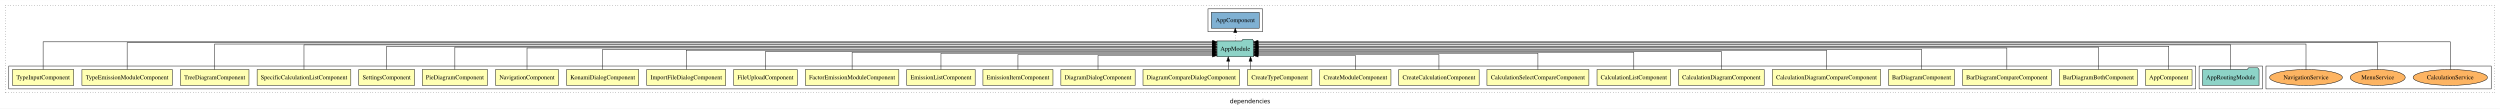
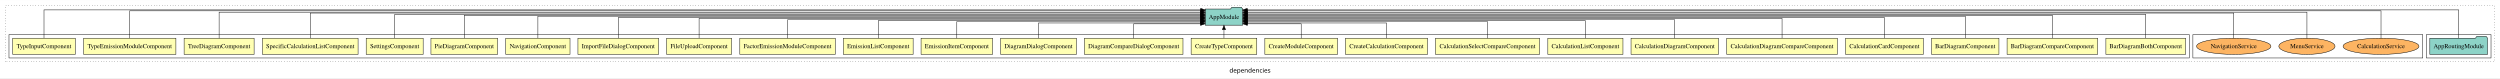
- <svg xmlns="http://www.w3.org/2000/svg" width="5683pt" height="247pt" viewBox="0.00 0.00 5683.00 246.80">
-   <g id="graph0" class="graph" transform="scale(1 1) rotate(0) translate(4 242.8)">
-     <polygon fill="white" stroke="transparent" points="-4,4 -4,-242.8 5679,-242.8 5679,4 -4,4" />
-     <text text-anchor="middle" x="2837.5" y="-8.2" font-family="sans-serif" font-size="14.00">dependencies</text>
+ <svg xmlns="http://www.w3.org/2000/svg" width="5568pt" height="174pt" viewBox="0.00 0.00 5568.00 173.80">
+   <g id="graph0" class="graph" transform="scale(1 1) rotate(0) translate(4 169.8)">
+     <polygon fill="white" stroke="transparent" points="-4,4 -4,-169.8 5564,-169.8 5564,4 -4,4" />
+     <text text-anchor="middle" x="2780" y="-8.2" font-family="sans-serif" font-size="14.00">dependencies</text>
    <g id="clust1" class="cluster">
-       <polygon fill="none" stroke="black" stroke-dasharray="1,5" points="8,-32.8 8,-230.8 5667,-230.8 5667,-32.8 8,-32.8" />
-     </g>
-     <g id="clust32" class="cluster">
-       <polygon fill="none" stroke="black" points="5147,-40.8 5147,-92.8 5659,-92.8 5659,-40.8 5147,-40.8" />
-     </g>
-     <g id="clust29" class="cluster">
-       <polygon fill="none" stroke="black" points="4995,-40.8 4995,-92.8 5139,-92.8 5139,-40.8 4995,-40.8" />
+       <polygon fill="none" stroke="black" stroke-dasharray="1,5" points="8,-32.8 8,-157.8 5552,-157.8 5552,-32.8 8,-32.8" />
+     </g>
+     <g id="clust28" class="cluster">
+       <polygon fill="none" stroke="black" points="5400,-40.8 5400,-92.8 5544,-92.8 5544,-40.8 5400,-40.8" />
    </g>
    <g id="clust31" class="cluster">
-       <polygon fill="none" stroke="black" points="2742,-170.8 2742,-222.8 2866,-222.8 2866,-170.8 2742,-170.8" />
+       <polygon fill="none" stroke="black" points="4880,-40.8 4880,-92.8 5392,-92.8 5392,-40.8 4880,-40.8" />
    </g>
    <g id="clust2" class="cluster">
-       <polygon fill="none" stroke="black" points="16,-40.8 16,-92.8 4987,-92.8 4987,-40.8 16,-40.8" />
+       <polygon fill="none" stroke="black" points="16,-40.8 16,-92.8 4872,-92.8 4872,-40.8 16,-40.8" />
    </g>
    <g id="node1" class="node">
-       <polygon fill="#ffffb3" stroke="black" points="4978.94,-84.8 4873.06,-84.8 4873.06,-48.8 4978.94,-48.8 4978.94,-84.8" />
-       <text text-anchor="middle" x="4926" y="-62.6" font-family="Times,serif" font-size="14.00">AppComponent</text>
-     </g>
-     <g id="node27" class="node">
-       <polygon fill="#8dd3c7" stroke="black" points="2845.66,-149.8 2842.66,-153.8 2821.66,-153.8 2818.66,-149.8 2762.34,-149.8 2762.34,-113.8 2845.66,-113.8 2845.66,-149.8" />
-       <text text-anchor="middle" x="2804" y="-127.6" font-family="Times,serif" font-size="14.00">AppModule</text>
+       <polygon fill="#ffffb3" stroke="black" points="4863.75,-84.8 4686.25,-84.8 4686.25,-48.8 4863.75,-48.8 4863.75,-84.8" />
+       <text text-anchor="middle" x="4775" y="-62.6" font-family="Times,serif" font-size="14.00">BarDiagramBothComponent</text>
+     </g>
+     <g id="node26" class="node">
+       <polygon fill="#8dd3c7" stroke="black" points="2763.66,-149.8 2760.66,-153.8 2739.66,-153.8 2736.66,-149.8 2680.34,-149.8 2680.34,-113.8 2763.66,-113.8 2763.66,-149.8" />
+       <text text-anchor="middle" x="2722" y="-127.6" font-family="Times,serif" font-size="14.00">AppModule</text>
    </g>
    <g id="edge1" class="edge">
-       <path fill="none" stroke="black" d="M4926,-85.08C4926,-106.12 4926,-137.8 4926,-137.8 4926,-137.8 2855.91,-137.8 2855.91,-137.8" />
-       <polygon fill="black" stroke="black" points="2855.91,-134.3 2845.91,-137.8 2855.91,-141.3 2855.91,-134.3" />
+       <path fill="none" stroke="black" d="M4775,-85.08C4775,-106.12 4775,-137.8 4775,-137.8 4775,-137.8 2773.94,-137.8 2773.94,-137.8" />
+       <polygon fill="black" stroke="black" points="2773.94,-134.3 2763.94,-137.8 2773.94,-141.3 2773.94,-134.3" />
    </g>
    <g id="node2" class="node">
-       <polygon fill="#ffffb3" stroke="black" points="4854.75,-84.8 4677.25,-84.8 4677.25,-48.8 4854.75,-48.8 4854.75,-84.8" />
-       <text text-anchor="middle" x="4766" y="-62.6" font-family="Times,serif" font-size="14.00">BarDiagramBothComponent</text>
+       <polygon fill="#ffffb3" stroke="black" points="4667.84,-84.8 4466.16,-84.8 4466.16,-48.8 4667.84,-48.8 4667.84,-84.8" />
+       <text text-anchor="middle" x="4567" y="-62.6" font-family="Times,serif" font-size="14.00">BarDiagramCompareComponent</text>
    </g>
    <g id="edge2" class="edge">
-       <path fill="none" stroke="black" d="M4766,-84.93C4766,-105.37 4766,-135.8 4766,-135.8 4766,-135.8 2855.89,-135.8 2855.89,-135.8" />
-       <polygon fill="black" stroke="black" points="2855.89,-132.3 2845.89,-135.8 2855.89,-139.3 2855.89,-132.3" />
+       <path fill="none" stroke="black" d="M4567,-84.93C4567,-105.37 4567,-135.8 4567,-135.8 4567,-135.8 2774,-135.8 2774,-135.8" />
+       <polygon fill="black" stroke="black" points="2774,-132.3 2764,-135.8 2774,-139.3 2774,-132.3" />
    </g>
    <g id="node3" class="node">
-       <polygon fill="#ffffb3" stroke="black" points="4658.84,-84.8 4457.16,-84.8 4457.16,-48.8 4658.84,-48.8 4658.84,-84.8" />
-       <text text-anchor="middle" x="4558" y="-62.6" font-family="Times,serif" font-size="14.00">BarDiagramCompareComponent</text>
+       <polygon fill="#ffffb3" stroke="black" points="4448.03,-84.8 4297.97,-84.8 4297.97,-48.8 4448.03,-48.8 4448.03,-84.8" />
+       <text text-anchor="middle" x="4373" y="-62.6" font-family="Times,serif" font-size="14.00">BarDiagramComponent</text>
    </g>
    <g id="edge3" class="edge">
-       <path fill="none" stroke="black" d="M4558,-85.11C4558,-104.95 4558,-133.8 4558,-133.8 4558,-133.8 2856.06,-133.8 2856.06,-133.8" />
-       <polygon fill="black" stroke="black" points="2856.06,-130.3 2846.06,-133.8 2856.06,-137.3 2856.06,-130.3" />
+       <path fill="none" stroke="black" d="M4373,-85.11C4373,-104.95 4373,-133.8 4373,-133.8 4373,-133.8 2774.05,-133.8 2774.05,-133.8" />
+       <polygon fill="black" stroke="black" points="2774.05,-130.3 2764.05,-133.8 2774.05,-137.3 2774.05,-130.3" />
    </g>
    <g id="node4" class="node">
-       <polygon fill="#ffffb3" stroke="black" points="4439.03,-84.8 4288.97,-84.8 4288.97,-48.8 4439.03,-48.8 4439.03,-84.8" />
-       <text text-anchor="middle" x="4364" y="-62.6" font-family="Times,serif" font-size="14.00">BarDiagramComponent</text>
+       <polygon fill="#ffffb3" stroke="black" points="4279.58,-84.8 4106.42,-84.8 4106.42,-48.8 4279.58,-48.8 4279.58,-84.8" />
+       <text text-anchor="middle" x="4193" y="-62.6" font-family="Times,serif" font-size="14.00">CalculationCardComponent</text>
    </g>
    <g id="edge4" class="edge">
-       <path fill="none" stroke="black" d="M4364,-84.97C4364,-103.89 4364,-130.8 4364,-130.8 4364,-130.8 2855.73,-130.8 2855.73,-130.8" />
-       <polygon fill="black" stroke="black" points="2855.73,-127.3 2845.73,-130.8 2855.73,-134.3 2855.73,-127.3" />
+       <path fill="none" stroke="black" d="M4193,-84.97C4193,-103.89 4193,-130.8 4193,-130.8 4193,-130.8 2774.05,-130.8 2774.05,-130.8" />
+       <polygon fill="black" stroke="black" points="2774.05,-127.3 2764.05,-130.8 2774.05,-134.3 2774.05,-127.3" />
    </g>
    <g id="node5" class="node">
-       <polygon fill="#ffffb3" stroke="black" points="4271.17,-84.8 4024.83,-84.8 4024.83,-48.8 4271.17,-48.8 4271.17,-84.8" />
-       <text text-anchor="middle" x="4148" y="-62.6" font-family="Times,serif" font-size="14.00">CalculationDiagramCompareComponent</text>
+       <polygon fill="#ffffb3" stroke="black" points="4088.17,-84.8 3841.83,-84.8 3841.83,-48.8 4088.17,-48.8 4088.17,-84.8" />
+       <text text-anchor="middle" x="3965" y="-62.6" font-family="Times,serif" font-size="14.00">CalculationDiagramCompareComponent</text>
    </g>
    <g id="edge5" class="edge">
-       <path fill="none" stroke="black" d="M4148,-85.07C4148,-103.36 4148,-128.8 4148,-128.8 4148,-128.8 2855.7,-128.8 2855.7,-128.8" />
-       <polygon fill="black" stroke="black" points="2855.7,-125.3 2845.7,-128.8 2855.7,-132.3 2855.7,-125.3" />
+       <path fill="none" stroke="black" d="M3965,-85.07C3965,-103.36 3965,-128.8 3965,-128.8 3965,-128.8 2773.71,-128.8 2773.71,-128.8" />
+       <polygon fill="black" stroke="black" points="2773.71,-125.3 2763.71,-128.8 2773.71,-132.3 2773.71,-125.3" />
    </g>
    <g id="node6" class="node">
-       <polygon fill="#ffffb3" stroke="black" points="4006.35,-84.8 3811.65,-84.8 3811.65,-48.8 4006.35,-48.8 4006.35,-84.8" />
-       <text text-anchor="middle" x="3909" y="-62.6" font-family="Times,serif" font-size="14.00">CalculationDiagramComponent</text>
+       <polygon fill="#ffffb3" stroke="black" points="3823.35,-84.8 3628.65,-84.8 3628.65,-48.8 3823.35,-48.8 3823.35,-84.8" />
+       <text text-anchor="middle" x="3726" y="-62.6" font-family="Times,serif" font-size="14.00">CalculationDiagramComponent</text>
    </g>
    <g id="edge6" class="edge">
-       <path fill="none" stroke="black" d="M3909,-84.82C3909,-102.17 3909,-125.8 3909,-125.8 3909,-125.8 2855.97,-125.8 2855.97,-125.8" />
-       <polygon fill="black" stroke="black" points="2855.97,-122.3 2845.97,-125.8 2855.97,-129.3 2855.97,-122.3" />
+       <path fill="none" stroke="black" d="M3726,-84.82C3726,-102.17 3726,-125.8 3726,-125.8 3726,-125.8 2773.86,-125.8 2773.86,-125.8" />
+       <polygon fill="black" stroke="black" points="2773.86,-122.3 2763.86,-125.8 2773.86,-129.3 2773.86,-122.3" />
    </g>
    <g id="node7" class="node">
-       <polygon fill="#ffffb3" stroke="black" points="3793.65,-84.8 3626.35,-84.8 3626.35,-48.8 3793.65,-48.8 3793.65,-84.8" />
-       <text text-anchor="middle" x="3710" y="-62.6" font-family="Times,serif" font-size="14.00">CalculationListComponent</text>
+       <polygon fill="#ffffb3" stroke="black" points="3610.65,-84.8 3443.35,-84.8 3443.35,-48.8 3610.65,-48.8 3610.65,-84.8" />
+       <text text-anchor="middle" x="3527" y="-62.6" font-family="Times,serif" font-size="14.00">CalculationListComponent</text>
    </g>
    <g id="edge7" class="edge">
-       <path fill="none" stroke="black" d="M3710,-84.84C3710,-101.53 3710,-123.8 3710,-123.8 3710,-123.8 2855.88,-123.8 2855.88,-123.8" />
-       <polygon fill="black" stroke="black" points="2855.88,-120.3 2845.88,-123.8 2855.88,-127.3 2855.88,-120.3" />
+       <path fill="none" stroke="black" d="M3527,-84.84C3527,-101.53 3527,-123.8 3527,-123.8 3527,-123.8 2773.87,-123.8 2773.87,-123.8" />
+       <polygon fill="black" stroke="black" points="2773.87,-120.3 2763.87,-123.8 2773.87,-127.3 2773.87,-120.3" />
    </g>
    <g id="node8" class="node">
-       <polygon fill="#ffffb3" stroke="black" points="3607.89,-84.8 3376.11,-84.8 3376.11,-48.8 3607.89,-48.8 3607.89,-84.8" />
-       <text text-anchor="middle" x="3492" y="-62.6" font-family="Times,serif" font-size="14.00">CalculationSelectCompareComponent</text>
+       <polygon fill="#ffffb3" stroke="black" points="3424.89,-84.8 3193.11,-84.8 3193.11,-48.8 3424.89,-48.8 3424.89,-84.8" />
+       <text text-anchor="middle" x="3309" y="-62.6" font-family="Times,serif" font-size="14.00">CalculationSelectCompareComponent</text>
    </g>
    <g id="edge8" class="edge">
-       <path fill="none" stroke="black" d="M3492,-84.81C3492,-100.85 3492,-121.8 3492,-121.8 3492,-121.8 2855.74,-121.8 2855.74,-121.8" />
-       <polygon fill="black" stroke="black" points="2855.74,-118.3 2845.74,-121.8 2855.74,-125.3 2855.74,-118.3" />
+       <path fill="none" stroke="black" d="M3309,-84.81C3309,-100.85 3309,-121.8 3309,-121.8 3309,-121.8 2773.75,-121.8 2773.75,-121.8" />
+       <polygon fill="black" stroke="black" points="2773.75,-118.3 2763.75,-121.8 2773.74,-125.3 2773.75,-118.3" />
    </g>
    <g id="node9" class="node">
-       <polygon fill="#ffffb3" stroke="black" points="3358.4,-84.8 3175.6,-84.8 3175.6,-48.8 3358.4,-48.8 3358.4,-84.8" />
-       <text text-anchor="middle" x="3267" y="-62.6" font-family="Times,serif" font-size="14.00">CreateCalculationComponent</text>
+       <polygon fill="#ffffb3" stroke="black" points="3175.4,-84.8 2992.6,-84.8 2992.6,-48.8 3175.4,-48.8 3175.4,-84.8" />
+       <text text-anchor="middle" x="3084" y="-62.6" font-family="Times,serif" font-size="14.00">CreateCalculationComponent</text>
    </g>
    <g id="edge9" class="edge">
-       <path fill="none" stroke="black" d="M3267,-84.99C3267,-99.98 3267,-118.8 3267,-118.8 3267,-118.8 2855.9,-118.8 2855.9,-118.8" />
-       <polygon fill="black" stroke="black" points="2855.9,-115.3 2845.9,-118.8 2855.9,-122.3 2855.9,-115.3" />
+       <path fill="none" stroke="black" d="M3084,-84.99C3084,-99.98 3084,-118.8 3084,-118.8 3084,-118.8 2773.88,-118.8 2773.88,-118.8" />
+       <polygon fill="black" stroke="black" points="2773.88,-115.3 2763.88,-118.8 2773.88,-122.3 2773.88,-115.3" />
    </g>
    <g id="node10" class="node">
-       <polygon fill="#ffffb3" stroke="black" points="3157.91,-84.8 2996.09,-84.8 2996.09,-48.8 3157.91,-48.8 3157.91,-84.8" />
-       <text text-anchor="middle" x="3077" y="-62.6" font-family="Times,serif" font-size="14.00">CreateModuleComponent</text>
+       <polygon fill="#ffffb3" stroke="black" points="2974.91,-84.8 2813.09,-84.8 2813.09,-48.8 2974.91,-48.8 2974.91,-84.8" />
+       <text text-anchor="middle" x="2894" y="-62.6" font-family="Times,serif" font-size="14.00">CreateModuleComponent</text>
    </g>
    <g id="edge10" class="edge">
-       <path fill="none" stroke="black" d="M3077,-84.85C3077,-99.17 3077,-116.8 3077,-116.8 3077,-116.8 2855.76,-116.8 2855.76,-116.8" />
-       <polygon fill="black" stroke="black" points="2855.76,-113.3 2845.76,-116.8 2855.76,-120.3 2855.76,-113.3" />
+       <path fill="none" stroke="black" d="M2894,-84.85C2894,-99.17 2894,-116.8 2894,-116.8 2894,-116.8 2774.08,-116.8 2774.08,-116.8" />
+       <polygon fill="black" stroke="black" points="2774.08,-113.3 2764.08,-116.8 2774.08,-120.3 2774.08,-113.3" />
    </g>
    <g id="node11" class="node">
-       <polygon fill="#ffffb3" stroke="black" points="2978.13,-84.8 2831.87,-84.8 2831.87,-48.8 2978.13,-48.8 2978.13,-84.8" />
-       <text text-anchor="middle" x="2905" y="-62.6" font-family="Times,serif" font-size="14.00">CreateTypeComponent</text>
+       <polygon fill="#ffffb3" stroke="black" points="2795.13,-84.8 2648.87,-84.8 2648.87,-48.8 2795.13,-48.8 2795.13,-84.8" />
+       <text text-anchor="middle" x="2722" y="-62.6" font-family="Times,serif" font-size="14.00">CreateTypeComponent</text>
    </g>
    <g id="edge11" class="edge">
-       <path fill="none" stroke="black" d="M2838.76,-84.91C2838.76,-84.91 2838.76,-103.79 2838.76,-103.79" />
-       <polygon fill="black" stroke="black" points="2835.26,-103.79 2838.76,-113.79 2842.26,-103.79 2835.26,-103.79" />
+       <path fill="none" stroke="black" d="M2722,-84.91C2722,-84.91 2722,-103.79 2722,-103.79" />
+       <polygon fill="black" stroke="black" points="2718.5,-103.79 2722,-113.79 2725.5,-103.79 2718.5,-103.79" />
    </g>
    <g id="node12" class="node">
-       <polygon fill="#ffffb3" stroke="black" points="2813.73,-84.8 2594.27,-84.8 2594.27,-48.8 2813.73,-48.8 2813.73,-84.8" />
-       <text text-anchor="middle" x="2704" y="-62.6" font-family="Times,serif" font-size="14.00">DiagramCompareDialogComponent</text>
+       <polygon fill="#ffffb3" stroke="black" points="2630.73,-84.8 2411.27,-84.8 2411.27,-48.8 2630.73,-48.8 2630.73,-84.8" />
+       <text text-anchor="middle" x="2521" y="-62.6" font-family="Times,serif" font-size="14.00">DiagramCompareDialogComponent</text>
    </g>
    <g id="edge12" class="edge">
-       <path fill="none" stroke="black" d="M2788.02,-84.91C2788.02,-84.91 2788.02,-103.79 2788.02,-103.79" />
-       <polygon fill="black" stroke="black" points="2784.52,-103.79 2788.02,-113.79 2791.52,-103.79 2784.52,-103.79" />
+       <path fill="none" stroke="black" d="M2521,-84.85C2521,-99.17 2521,-116.8 2521,-116.8 2521,-116.8 2669.86,-116.8 2669.86,-116.8" />
+       <polygon fill="black" stroke="black" points="2669.86,-120.3 2679.86,-116.8 2669.86,-113.3 2669.86,-120.3" />
    </g>
    <g id="node13" class="node">
-       <polygon fill="#ffffb3" stroke="black" points="2576.41,-84.8 2407.59,-84.8 2407.59,-48.8 2576.41,-48.8 2576.41,-84.8" />
-       <text text-anchor="middle" x="2492" y="-62.6" font-family="Times,serif" font-size="14.00">DiagramDialogComponent</text>
+       <polygon fill="#ffffb3" stroke="black" points="2393.41,-84.8 2224.59,-84.8 2224.59,-48.8 2393.41,-48.8 2393.41,-84.8" />
+       <text text-anchor="middle" x="2309" y="-62.6" font-family="Times,serif" font-size="14.00">DiagramDialogComponent</text>
    </g>
    <g id="edge13" class="edge">
-       <path fill="none" stroke="black" d="M2492,-84.85C2492,-99.17 2492,-116.8 2492,-116.8 2492,-116.8 2752.25,-116.8 2752.25,-116.8" />
-       <polygon fill="black" stroke="black" points="2752.25,-120.3 2762.25,-116.8 2752.25,-113.3 2752.25,-120.3" />
+       <path fill="none" stroke="black" d="M2309,-84.99C2309,-99.98 2309,-118.8 2309,-118.8 2309,-118.8 2670.13,-118.8 2670.13,-118.8" />
+       <polygon fill="black" stroke="black" points="2670.13,-122.3 2680.13,-118.8 2670.13,-115.3 2670.13,-122.3" />
    </g>
    <g id="node14" class="node">
-       <polygon fill="#ffffb3" stroke="black" points="2389.6,-84.8 2230.4,-84.8 2230.4,-48.8 2389.6,-48.8 2389.6,-84.8" />
-       <text text-anchor="middle" x="2310" y="-62.6" font-family="Times,serif" font-size="14.00">EmissionItemComponent</text>
+       <polygon fill="#ffffb3" stroke="black" points="2206.6,-84.8 2047.4,-84.8 2047.4,-48.8 2206.6,-48.8 2206.6,-84.8" />
+       <text text-anchor="middle" x="2127" y="-62.6" font-family="Times,serif" font-size="14.00">EmissionItemComponent</text>
    </g>
    <g id="edge14" class="edge">
-       <path fill="none" stroke="black" d="M2310,-84.99C2310,-99.98 2310,-118.8 2310,-118.8 2310,-118.8 2752.31,-118.8 2752.31,-118.8" />
-       <polygon fill="black" stroke="black" points="2752.31,-122.3 2762.31,-118.8 2752.31,-115.3 2752.31,-122.3" />
+       <path fill="none" stroke="black" d="M2127,-84.81C2127,-100.85 2127,-121.8 2127,-121.8 2127,-121.8 2670.16,-121.8 2670.16,-121.8" />
+       <polygon fill="black" stroke="black" points="2670.16,-125.3 2680.16,-121.8 2670.16,-118.3 2670.16,-125.3" />
    </g>
    <g id="node15" class="node">
-       <polygon fill="#ffffb3" stroke="black" points="2212.73,-84.8 2057.27,-84.8 2057.27,-48.8 2212.73,-48.8 2212.73,-84.8" />
-       <text text-anchor="middle" x="2135" y="-62.6" font-family="Times,serif" font-size="14.00">EmissionListComponent</text>
+       <polygon fill="#ffffb3" stroke="black" points="2029.73,-84.8 1874.27,-84.8 1874.27,-48.8 2029.73,-48.8 2029.73,-84.8" />
+       <text text-anchor="middle" x="1952" y="-62.6" font-family="Times,serif" font-size="14.00">EmissionListComponent</text>
    </g>
    <g id="edge15" class="edge">
-       <path fill="none" stroke="black" d="M2135,-84.81C2135,-100.85 2135,-121.8 2135,-121.8 2135,-121.8 2752.15,-121.8 2752.15,-121.8" />
-       <polygon fill="black" stroke="black" points="2752.15,-125.3 2762.15,-121.8 2752.15,-118.3 2752.15,-125.3" />
+       <path fill="none" stroke="black" d="M1952,-84.84C1952,-101.53 1952,-123.8 1952,-123.8 1952,-123.8 2670.33,-123.8 2670.33,-123.8" />
+       <polygon fill="black" stroke="black" points="2670.33,-127.3 2680.33,-123.8 2670.33,-120.3 2670.33,-127.3" />
    </g>
    <g id="node16" class="node">
-       <polygon fill="#ffffb3" stroke="black" points="2039.27,-84.8 1826.73,-84.8 1826.73,-48.8 2039.27,-48.8 2039.27,-84.8" />
-       <text text-anchor="middle" x="1933" y="-62.6" font-family="Times,serif" font-size="14.00">FactorEmissionModuleComponent</text>
+       <polygon fill="#ffffb3" stroke="black" points="1856.27,-84.8 1643.73,-84.8 1643.73,-48.8 1856.27,-48.8 1856.27,-84.8" />
+       <text text-anchor="middle" x="1750" y="-62.6" font-family="Times,serif" font-size="14.00">FactorEmissionModuleComponent</text>
    </g>
    <g id="edge16" class="edge">
-       <path fill="none" stroke="black" d="M1933,-84.84C1933,-101.53 1933,-123.8 1933,-123.8 1933,-123.8 2752.28,-123.8 2752.28,-123.8" />
-       <polygon fill="black" stroke="black" points="2752.28,-127.3 2762.28,-123.8 2752.28,-120.3 2752.28,-127.3" />
+       <path fill="none" stroke="black" d="M1750,-84.82C1750,-102.17 1750,-125.8 1750,-125.8 1750,-125.8 2670.23,-125.8 2670.23,-125.8" />
+       <polygon fill="black" stroke="black" points="2670.23,-129.3 2680.23,-125.8 2670.23,-122.3 2670.23,-129.3" />
    </g>
    <g id="node17" class="node">
-       <polygon fill="#ffffb3" stroke="black" points="1808.32,-84.8 1663.68,-84.8 1663.68,-48.8 1808.32,-48.8 1808.32,-84.8" />
-       <text text-anchor="middle" x="1736" y="-62.6" font-family="Times,serif" font-size="14.00">FileUploadComponent</text>
+       <polygon fill="#ffffb3" stroke="black" points="1625.32,-84.8 1480.68,-84.8 1480.68,-48.8 1625.32,-48.8 1625.32,-84.8" />
+       <text text-anchor="middle" x="1553" y="-62.6" font-family="Times,serif" font-size="14.00">FileUploadComponent</text>
    </g>
    <g id="edge17" class="edge">
-       <path fill="none" stroke="black" d="M1736,-84.82C1736,-102.17 1736,-125.8 1736,-125.8 1736,-125.8 2752.13,-125.8 2752.13,-125.8" />
-       <polygon fill="black" stroke="black" points="2752.13,-129.3 2762.13,-125.8 2752.13,-122.3 2752.13,-129.3" />
+       <path fill="none" stroke="black" d="M1553,-85.07C1553,-103.36 1553,-128.8 1553,-128.8 1553,-128.8 2670.05,-128.8 2670.05,-128.8" />
+       <polygon fill="black" stroke="black" points="2670.05,-132.3 2680.05,-128.8 2670.05,-125.3 2670.05,-132.3" />
    </g>
    <g id="node18" class="node">
-       <polygon fill="#ffffb3" stroke="black" points="1645.82,-84.8 1466.18,-84.8 1466.18,-48.8 1645.82,-48.8 1645.82,-84.8" />
-       <text text-anchor="middle" x="1556" y="-62.6" font-family="Times,serif" font-size="14.00">ImportFileDialogComponent</text>
+       <polygon fill="#ffffb3" stroke="black" points="1462.82,-84.8 1283.18,-84.8 1283.18,-48.8 1462.82,-48.8 1462.82,-84.8" />
+       <text text-anchor="middle" x="1373" y="-62.6" font-family="Times,serif" font-size="14.00">ImportFileDialogComponent</text>
    </g>
    <g id="edge18" class="edge">
-       <path fill="none" stroke="black" d="M1556,-85.07C1556,-103.36 1556,-128.8 1556,-128.8 1556,-128.8 2752.12,-128.8 2752.12,-128.8" />
-       <polygon fill="black" stroke="black" points="2752.12,-132.3 2762.12,-128.8 2752.12,-125.3 2752.12,-132.3" />
+       <path fill="none" stroke="black" d="M1373,-84.97C1373,-103.89 1373,-130.8 1373,-130.8 1373,-130.8 2670.15,-130.8 2670.15,-130.8" />
+       <polygon fill="black" stroke="black" points="2670.15,-134.3 2680.15,-130.8 2670.15,-127.3 2670.15,-134.3" />
    </g>
    <g id="node19" class="node">
-       <polygon fill="#ffffb3" stroke="black" points="1448.04,-84.8 1283.96,-84.8 1283.96,-48.8 1448.04,-48.8 1448.04,-84.8" />
-       <text text-anchor="middle" x="1366" y="-62.6" font-family="Times,serif" font-size="14.00">KonamiDialogComponent</text>
-     </g>
-     <g id="edge19" class="edge">
-       <path fill="none" stroke="black" d="M1366,-84.97C1366,-103.89 1366,-130.8 1366,-130.8 1366,-130.8 2752.13,-130.8 2752.13,-130.8" />
-       <polygon fill="black" stroke="black" points="2752.13,-134.3 2762.13,-130.8 2752.13,-127.3 2752.13,-134.3" />
-     </g>
-     <g id="node20" class="node">
      <polygon fill="#ffffb3" stroke="black" points="1265.54,-84.8 1122.46,-84.8 1122.46,-48.8 1265.54,-48.8 1265.54,-84.8" />
      <text text-anchor="middle" x="1194" y="-62.6" font-family="Times,serif" font-size="14.00">NavigationComponent</text>
    </g>
-     <g id="edge20" class="edge">
-       <path fill="none" stroke="black" d="M1194,-85.11C1194,-104.95 1194,-133.8 1194,-133.8 1194,-133.8 2752.17,-133.8 2752.17,-133.8" />
-       <polygon fill="black" stroke="black" points="2752.17,-137.3 2762.17,-133.8 2752.17,-130.3 2752.17,-137.3" />
-     </g>
-     <g id="node21" class="node">
+     <g id="edge19" class="edge">
+       <path fill="none" stroke="black" d="M1194,-85.11C1194,-104.95 1194,-133.8 1194,-133.8 1194,-133.8 2669.94,-133.8 2669.94,-133.8" />
+       <polygon fill="black" stroke="black" points="2669.94,-137.3 2679.94,-133.8 2669.94,-130.3 2669.94,-137.3" />
+     </g>
+     <g id="node20" class="node">
      <polygon fill="#ffffb3" stroke="black" points="1104.2,-84.8 955.8,-84.8 955.8,-48.8 1104.2,-48.8 1104.2,-84.8" />
      <text text-anchor="middle" x="1030" y="-62.6" font-family="Times,serif" font-size="14.00">PieDiagramComponent</text>
    </g>
-     <g id="edge21" class="edge">
-       <path fill="none" stroke="black" d="M1030,-84.93C1030,-105.37 1030,-135.8 1030,-135.8 1030,-135.8 2752.33,-135.8 2752.33,-135.8" />
-       <polygon fill="black" stroke="black" points="2752.33,-139.3 2762.33,-135.8 2752.33,-132.3 2752.33,-139.3" />
-     </g>
-     <g id="node22" class="node">
+     <g id="edge20" class="edge">
+       <path fill="none" stroke="black" d="M1030,-84.93C1030,-105.37 1030,-135.8 1030,-135.8 1030,-135.8 2670.18,-135.8 2670.18,-135.8" />
+       <polygon fill="black" stroke="black" points="2670.18,-139.3 2680.18,-135.8 2670.18,-132.3 2670.18,-139.3" />
+     </g>
+     <g id="node21" class="node">
      <polygon fill="#ffffb3" stroke="black" points="938.45,-84.8 811.55,-84.8 811.55,-48.8 938.45,-48.8 938.45,-84.8" />
      <text text-anchor="middle" x="875" y="-62.6" font-family="Times,serif" font-size="14.00">SettingsComponent</text>
    </g>
-     <g id="edge22" class="edge">
-       <path fill="none" stroke="black" d="M875,-85.08C875,-106.12 875,-137.8 875,-137.8 875,-137.8 2751.92,-137.8 2751.92,-137.8" />
-       <polygon fill="black" stroke="black" points="2751.92,-141.3 2761.92,-137.8 2751.92,-134.3 2751.92,-141.3" />
-     </g>
-     <g id="node23" class="node">
+     <g id="edge21" class="edge">
+       <path fill="none" stroke="black" d="M875,-85.08C875,-106.12 875,-137.8 875,-137.8 875,-137.8 2669.95,-137.8 2669.95,-137.8" />
+       <polygon fill="black" stroke="black" points="2669.95,-141.3 2679.95,-137.8 2669.95,-134.3 2669.95,-141.3" />
+     </g>
+     <g id="node22" class="node">
      <polygon fill="#ffffb3" stroke="black" points="793.52,-84.8 580.48,-84.8 580.48,-48.8 793.52,-48.8 793.52,-84.8" />
      <text text-anchor="middle" x="687" y="-62.6" font-family="Times,serif" font-size="14.00">SpecificCalculationListComponent</text>
    </g>
-     <g id="edge23" class="edge">
-       <path fill="none" stroke="black" d="M687,-85.09C687,-107.01 687,-140.8 687,-140.8 687,-140.8 2752.19,-140.8 2752.19,-140.8" />
-       <polygon fill="black" stroke="black" points="2752.19,-144.3 2762.19,-140.8 2752.19,-137.3 2752.19,-144.3" />
-     </g>
-     <g id="node24" class="node">
+     <g id="edge22" class="edge">
+       <path fill="none" stroke="black" d="M687,-85.09C687,-107.01 687,-140.8 687,-140.8 687,-140.8 2669.96,-140.8 2669.96,-140.8" />
+       <polygon fill="black" stroke="black" points="2669.96,-144.3 2679.96,-140.8 2669.96,-137.3 2669.96,-144.3" />
+     </g>
+     <g id="node23" class="node">
      <polygon fill="#ffffb3" stroke="black" points="561.95,-84.8 406.05,-84.8 406.05,-48.8 561.95,-48.8 561.95,-84.8" />
      <text text-anchor="middle" x="484" y="-62.6" font-family="Times,serif" font-size="14.00">TreeDiagramComponent</text>
    </g>
-     <g id="edge24" class="edge">
-       <path fill="none" stroke="black" d="M484,-84.81C484,-107.29 484,-142.8 484,-142.8 484,-142.8 2752.25,-142.8 2752.25,-142.8" />
-       <polygon fill="black" stroke="black" points="2752.25,-146.3 2762.25,-142.8 2752.25,-139.3 2752.25,-146.3" />
-     </g>
-     <g id="node25" class="node">
+     <g id="edge23" class="edge">
+       <path fill="none" stroke="black" d="M484,-84.81C484,-107.29 484,-142.8 484,-142.8 484,-142.8 2670.27,-142.8 2670.27,-142.8" />
+       <polygon fill="black" stroke="black" points="2670.27,-146.3 2680.27,-142.8 2670.27,-139.3 2670.27,-146.3" />
+     </g>
+     <g id="node24" class="node">
      <polygon fill="#ffffb3" stroke="black" points="387.77,-84.8 182.23,-84.8 182.23,-48.8 387.77,-48.8 387.77,-84.8" />
      <text text-anchor="middle" x="285" y="-62.6" font-family="Times,serif" font-size="14.00">TypeEmissionModuleComponent</text>
    </g>
-     <g id="edge25" class="edge">
-       <path fill="none" stroke="black" d="M285,-85.12C285,-108.46 285,-145.8 285,-145.8 285,-145.8 2752.12,-145.8 2752.12,-145.8" />
-       <polygon fill="black" stroke="black" points="2752.12,-149.3 2762.12,-145.8 2752.12,-142.3 2752.12,-149.3" />
-     </g>
-     <g id="node26" class="node">
+     <g id="edge24" class="edge">
+       <path fill="none" stroke="black" d="M285,-85.12C285,-108.46 285,-145.8 285,-145.8 285,-145.8 2670.21,-145.8 2670.21,-145.8" />
+       <polygon fill="black" stroke="black" points="2670.21,-149.3 2680.21,-145.8 2670.21,-142.3 2670.21,-149.3" />
+     </g>
+     <g id="node25" class="node">
      <polygon fill="#ffffb3" stroke="black" points="163.65,-84.8 24.35,-84.8 24.35,-48.8 163.65,-48.8 163.65,-84.8" />
      <text text-anchor="middle" x="94" y="-62.6" font-family="Times,serif" font-size="14.00">TypeInputComponent</text>
    </g>
+     <g id="edge25" class="edge">
+       <path fill="none" stroke="black" d="M94,-85.18C94,-109.08 94,-147.8 94,-147.8 94,-147.8 2670.19,-147.8 2670.19,-147.8" />
+       <polygon fill="black" stroke="black" points="2670.19,-151.3 2680.19,-147.8 2670.19,-144.3 2670.19,-151.3" />
+     </g>
+     <g id="node27" class="node">
+       <polygon fill="#8dd3c7" stroke="black" points="5536.28,-84.8 5533.28,-88.8 5512.28,-88.8 5509.28,-84.8 5407.72,-84.8 5407.72,-48.8 5536.28,-48.8 5536.28,-84.8" />
+       <text text-anchor="middle" x="5472" y="-62.6" font-family="Times,serif" font-size="14.00">AppRoutingModule</text>
+     </g>
    <g id="edge26" class="edge">
-       <path fill="none" stroke="black" d="M94,-85.18C94,-109.08 94,-147.8 94,-147.8 94,-147.8 2752.25,-147.8 2752.25,-147.8" />
-       <polygon fill="black" stroke="black" points="2752.25,-151.3 2762.25,-147.8 2752.25,-144.3 2752.25,-151.3" />
+       <path fill="none" stroke="black" d="M5472,-85.18C5472,-109.08 5472,-147.8 5472,-147.8 5472,-147.8 2773.82,-147.8 2773.82,-147.8" />
+       <polygon fill="black" stroke="black" points="2773.82,-144.3 2763.82,-147.8 2773.82,-151.3 2773.82,-144.3" />
+     </g>
+     <g id="node28" class="node">
+       <ellipse fill="#fdb462" stroke="black" cx="5299" cy="-66.8" rx="84.52" ry="18" />
+       <text text-anchor="middle" x="5299" y="-62.6" font-family="Times,serif" font-size="14.00">CalculationService</text>
+     </g>
+     <g id="edge27" class="edge">
+       <path fill="none" stroke="black" d="M5299,-85.12C5299,-108.46 5299,-145.8 5299,-145.8 5299,-145.8 2773.79,-145.8 2773.79,-145.8" />
+       <polygon fill="black" stroke="black" points="2773.79,-142.3 2763.79,-145.8 2773.79,-149.3 2773.79,-142.3" />
    </g>
    <g id="node29" class="node">
-       <polygon fill="#80b1d3" stroke="black" points="2858.44,-214.8 2749.56,-214.8 2749.56,-178.8 2858.44,-178.8 2858.44,-214.8" />
-       <text text-anchor="middle" x="2804" y="-192.6" font-family="Times,serif" font-size="14.00">AppComponent </text>
+       <ellipse fill="#fdb462" stroke="black" cx="5134" cy="-66.8" rx="62.55" ry="18" />
+       <text text-anchor="middle" x="5134" y="-62.6" font-family="Times,serif" font-size="14.00">MenuService</text>
    </g>
    <g id="edge28" class="edge">
-       <path fill="none" stroke="black" stroke-dasharray="1,5" d="M2804,-149.91C2804,-149.91 2804,-168.79 2804,-168.79" />
-       <polygon fill="black" stroke="black" points="2800.5,-168.79 2804,-178.79 2807.5,-168.79 2800.5,-168.79" />
-     </g>
-     <g id="node28" class="node">
-       <polygon fill="#8dd3c7" stroke="black" points="5131.28,-84.8 5128.28,-88.8 5107.28,-88.8 5104.28,-84.8 5002.72,-84.8 5002.72,-48.8 5131.28,-48.8 5131.28,-84.8" />
-       <text text-anchor="middle" x="5067" y="-62.6" font-family="Times,serif" font-size="14.00">AppRoutingModule</text>
-     </g>
-     <g id="edge27" class="edge">
-       <path fill="none" stroke="black" d="M5067,-85.09C5067,-107.01 5067,-140.8 5067,-140.8 5067,-140.8 2855.7,-140.8 2855.7,-140.8" />
-       <polygon fill="black" stroke="black" points="2855.7,-137.3 2845.7,-140.8 2855.7,-144.3 2855.7,-137.3" />
+       <path fill="none" stroke="black" d="M5134,-84.81C5134,-107.29 5134,-142.8 5134,-142.8 5134,-142.8 2773.86,-142.8 2773.86,-142.8" />
+       <polygon fill="black" stroke="black" points="2773.86,-139.3 2763.86,-142.8 2773.86,-146.3 2773.86,-139.3" />
    </g>
    <g id="node30" class="node">
-       <ellipse fill="#fdb462" stroke="black" cx="5566" cy="-66.8" rx="84.52" ry="18" />
-       <text text-anchor="middle" x="5566" y="-62.6" font-family="Times,serif" font-size="14.00">CalculationService</text>
+       <ellipse fill="#fdb462" stroke="black" cx="4971" cy="-66.8" rx="82.81" ry="18" />
+       <text text-anchor="middle" x="4971" y="-62.6" font-family="Times,serif" font-size="14.00">NavigationService</text>
    </g>
    <g id="edge29" class="edge">
-       <path fill="none" stroke="black" d="M5566,-85.18C5566,-109.08 5566,-147.8 5566,-147.8 5566,-147.8 2855.73,-147.8 2855.73,-147.8" />
-       <polygon fill="black" stroke="black" points="2855.73,-144.3 2845.73,-147.8 2855.73,-151.3 2855.73,-144.3" />
-     </g>
-     <g id="node31" class="node">
-       <ellipse fill="#fdb462" stroke="black" cx="5401" cy="-66.8" rx="62.55" ry="18" />
-       <text text-anchor="middle" x="5401" y="-62.6" font-family="Times,serif" font-size="14.00">MenuService</text>
-     </g>
-     <g id="edge30" class="edge">
-       <path fill="none" stroke="black" d="M5401,-85.12C5401,-108.46 5401,-145.8 5401,-145.8 5401,-145.8 2855.84,-145.8 2855.84,-145.8" />
-       <polygon fill="black" stroke="black" points="2855.84,-142.3 2845.84,-145.8 2855.84,-149.3 2855.84,-142.3" />
-     </g>
-     <g id="node32" class="node">
-       <ellipse fill="#fdb462" stroke="black" cx="5238" cy="-66.8" rx="82.81" ry="18" />
-       <text text-anchor="middle" x="5238" y="-62.6" font-family="Times,serif" font-size="14.00">NavigationService</text>
-     </g>
-     <g id="edge31" class="edge">
-       <path fill="none" stroke="black" d="M5238,-84.81C5238,-107.29 5238,-142.8 5238,-142.8 5238,-142.8 2855.73,-142.8 2855.73,-142.8" />
-       <polygon fill="black" stroke="black" points="2855.73,-139.3 2845.73,-142.8 2855.73,-146.3 2855.73,-139.3" />
+       <path fill="none" stroke="black" d="M4971,-85.09C4971,-107.01 4971,-140.8 4971,-140.8 4971,-140.8 2773.93,-140.8 2773.93,-140.8" />
+       <polygon fill="black" stroke="black" points="2773.93,-137.3 2763.93,-140.8 2773.93,-144.3 2773.93,-137.3" />
    </g>
  </g>
</svg>
